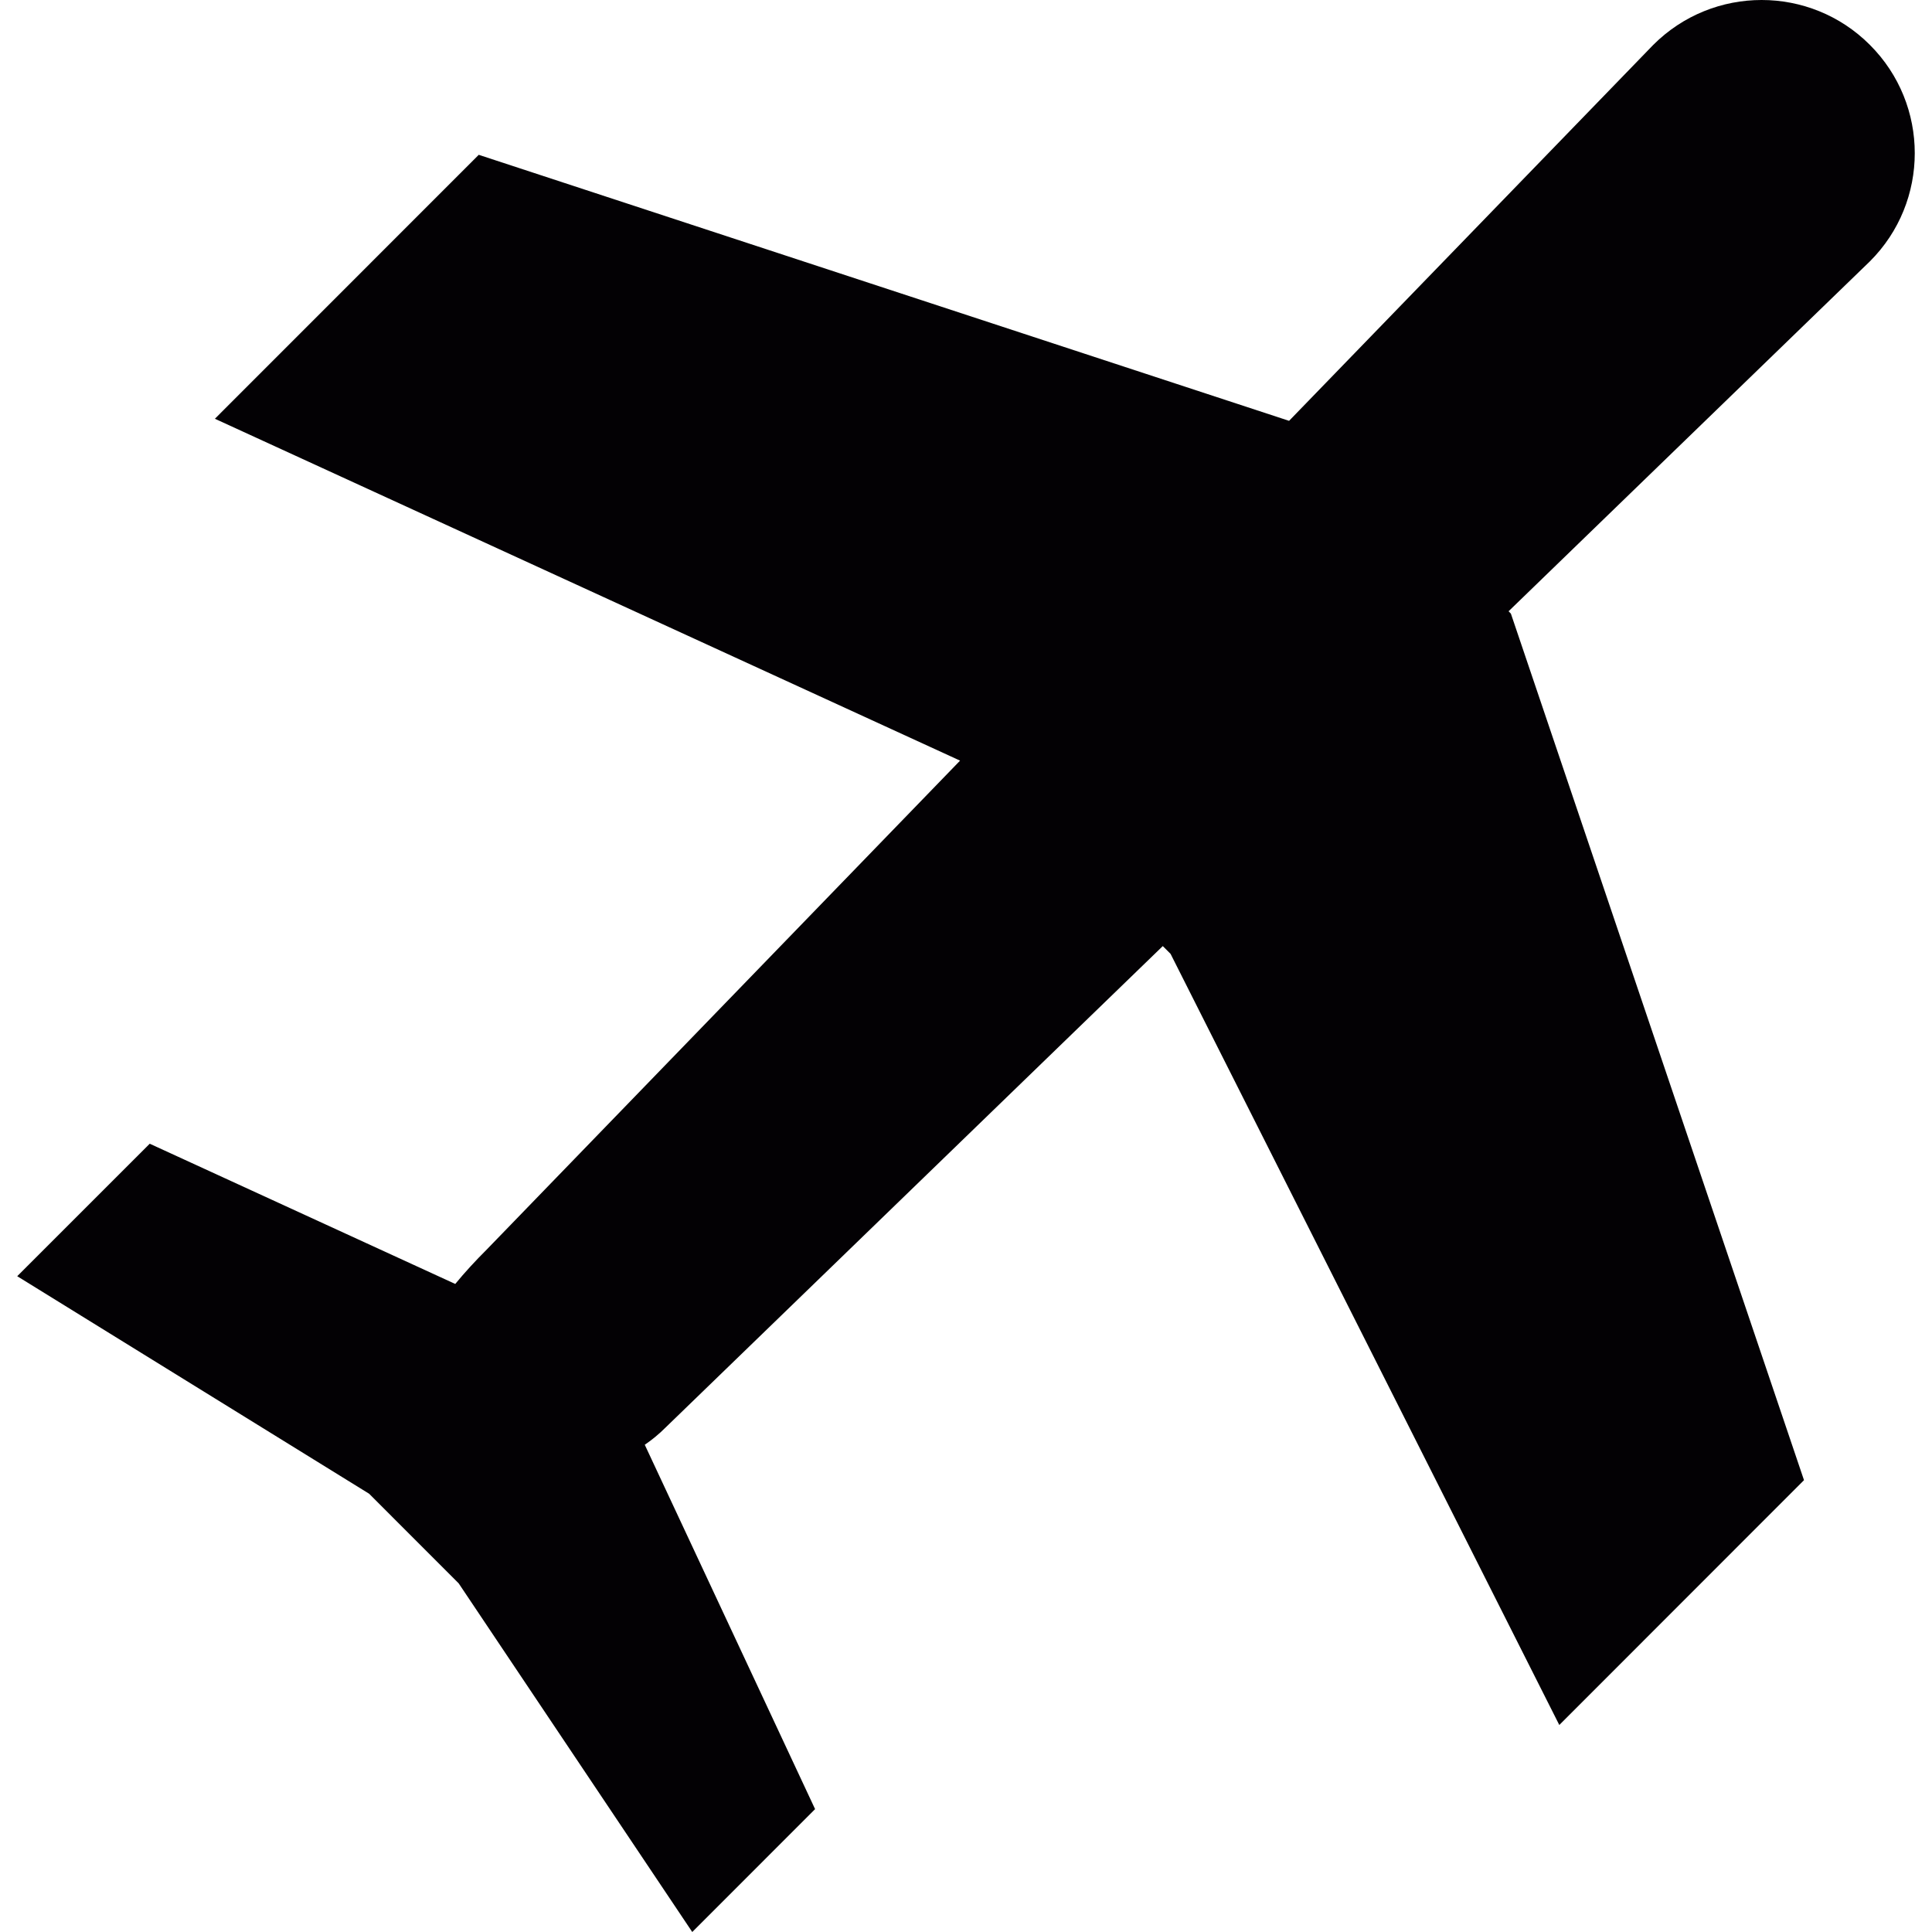
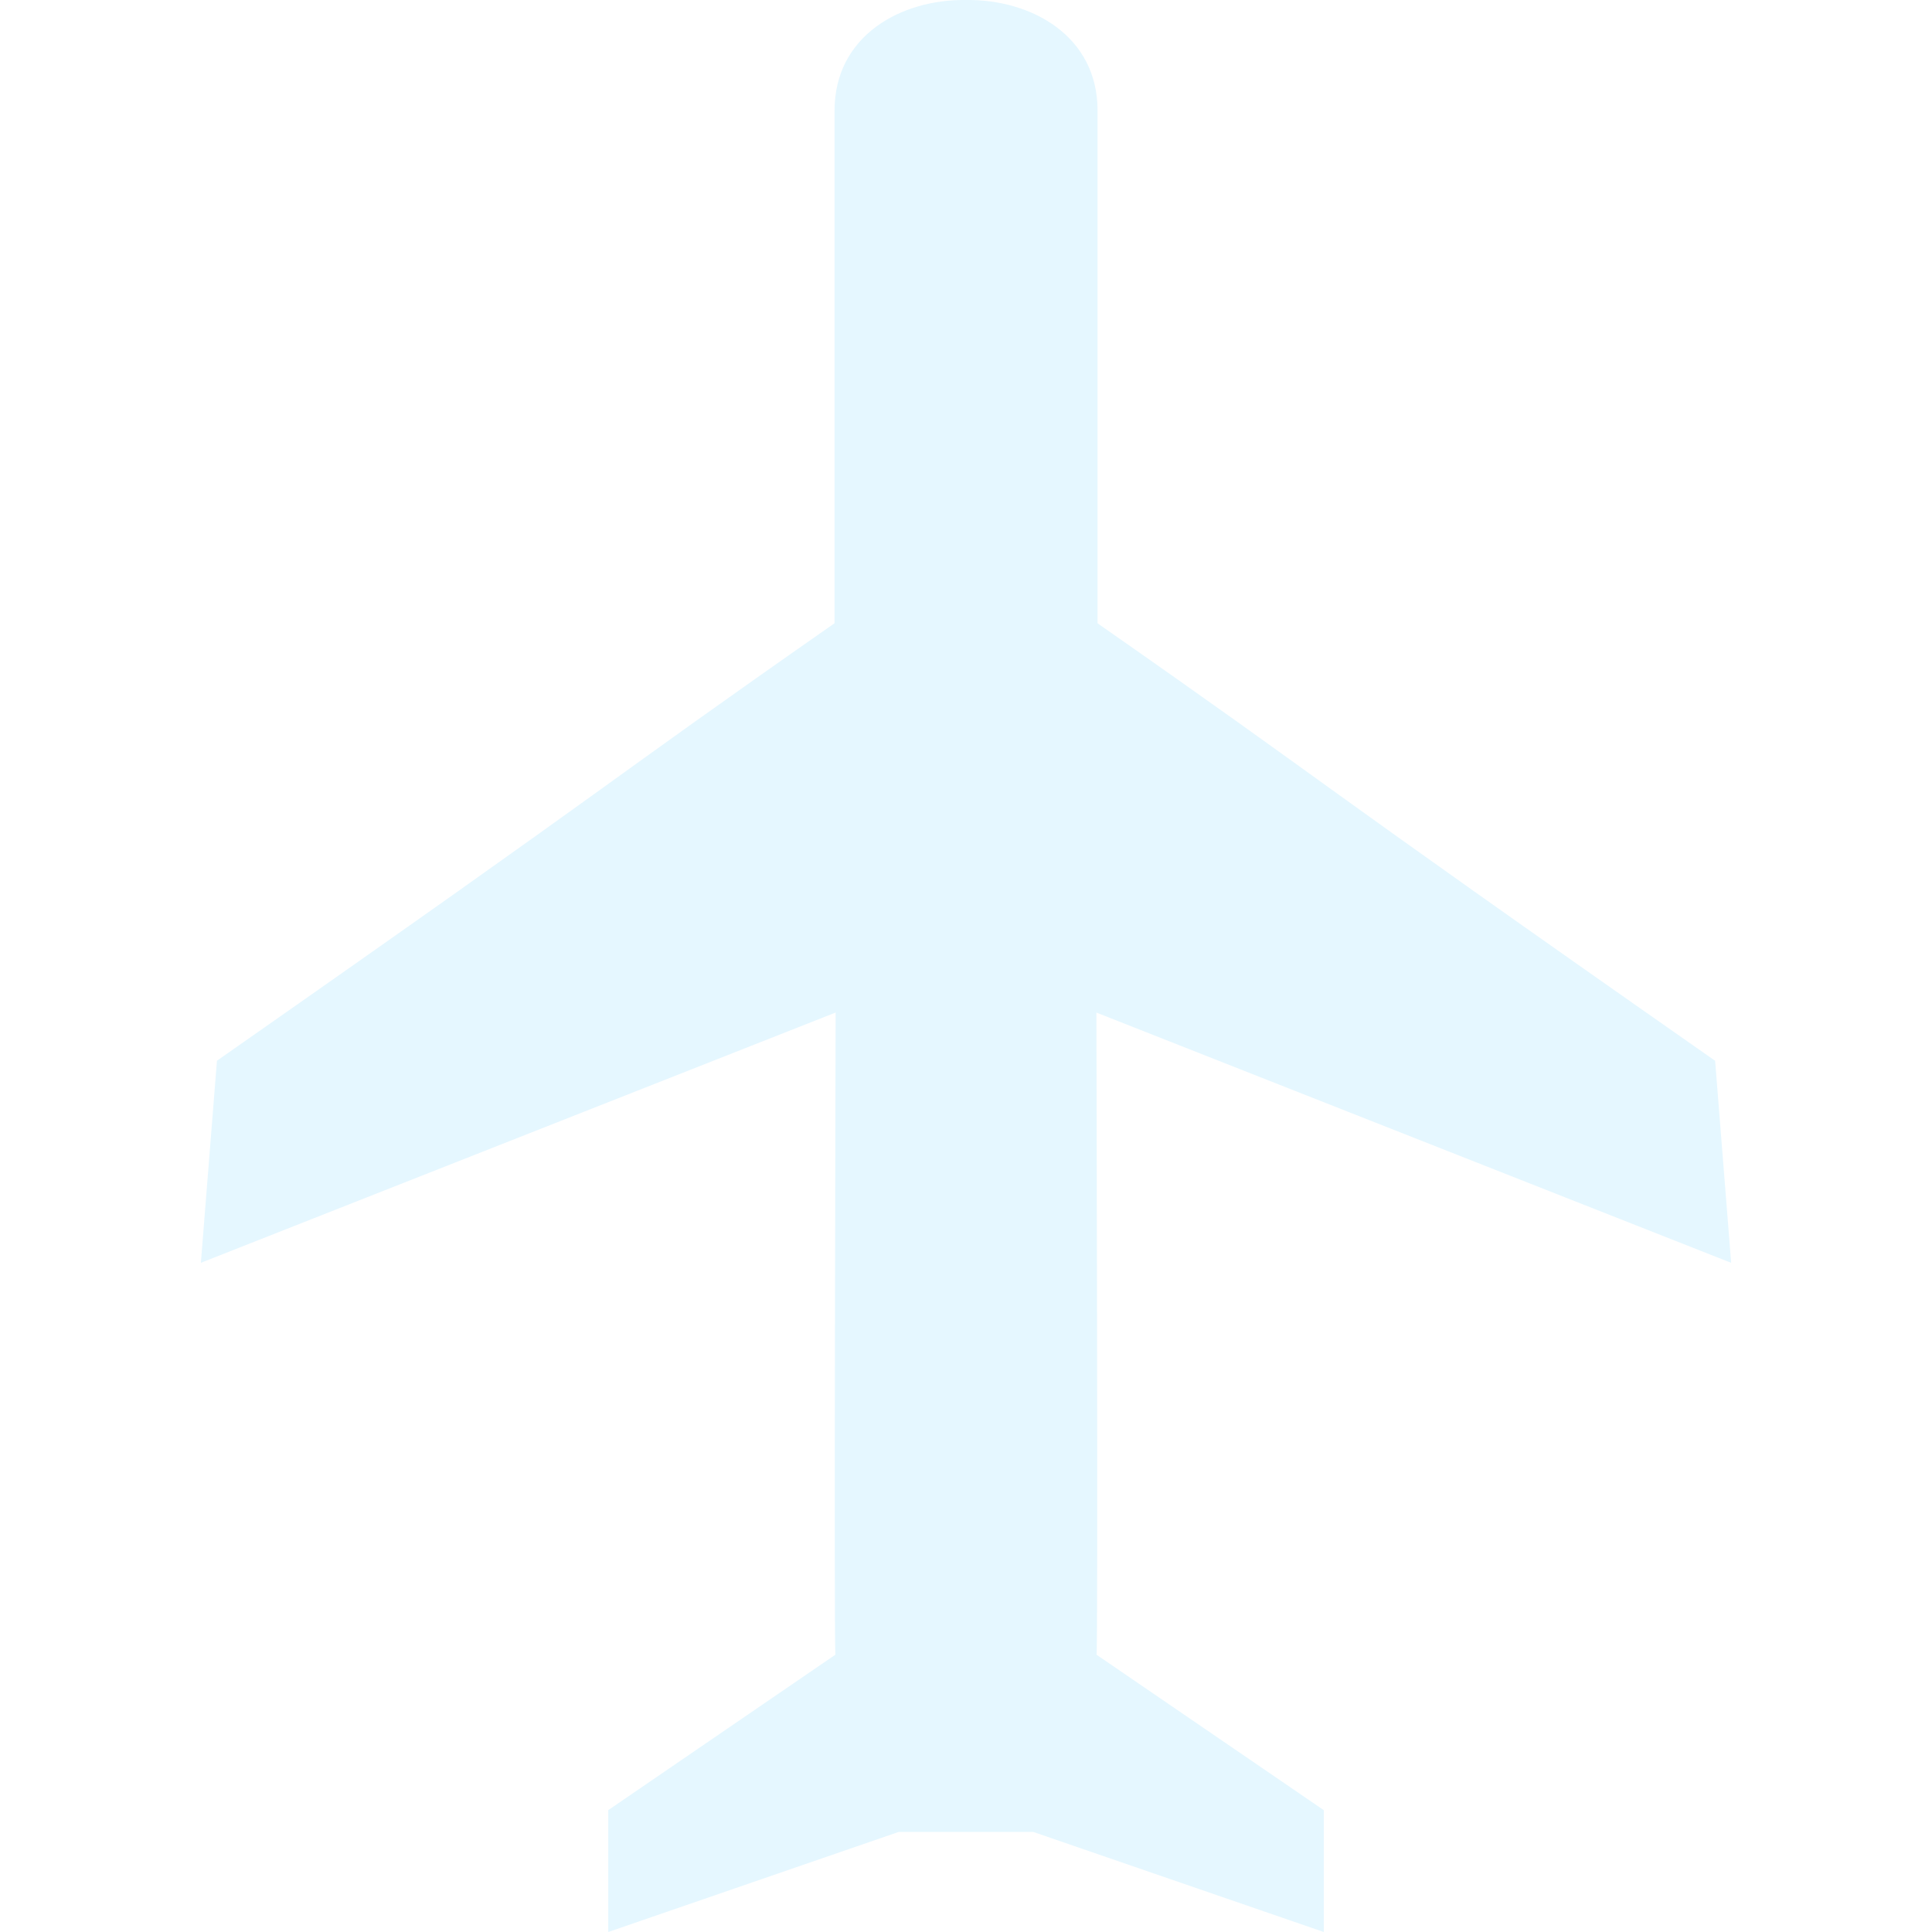
- <svg xmlns="http://www.w3.org/2000/svg" height="800px" width="800px" version="1.1" id="Capa_1" viewBox="0 0 41.869 41.869" xml:space="preserve">
+ <svg xmlns="http://www.w3.org/2000/svg" height="800px" width="800px" version="1.1" id="Capa_1" viewBox="0 0 46.876 46.876" xml:space="preserve">
  <g>
-     <path style="fill:#030104;" d="M40.522,0.972c-1.294-1.296-3.396-1.296-4.693,0L27.936,9.12L10.375,3.355l-5.718,5.72l16.149,7.409   L10.558,27.069c-0.253,0.252-0.486,0.505-0.692,0.756l-6.621-3.039l-2.872,2.871l7.626,4.714l1.941,1.942l5.062,7.556l2.662-2.663   l-3.691-7.896c0.157-0.107,0.31-0.232,0.451-0.374l10.775-10.433l0.169,0.169l8.424,16.711l5.303-5.306l-6.352-18.779l-0.05-0.051   l7.829-7.582C41.82,4.371,41.82,2.268,40.522,0.972z" />
+     <path style="fill:#E5F7FF;" d="M26.602,24.568l15.401,6.072l-0.389-4.902c-10.271-7.182-9.066-6.481-14.984-10.615V2.681         c0-1.809-1.604-2.701-3.191-2.681c-1.587-0.021-3.19,0.872-3.19,2.681v12.44c-5.918,4.134-4.714,3.434-14.985,10.615l-0.39,4.903         l15.401-6.072c0,0-0.042,15.343-0.006,15.581l-5.511,3.771v2.957l7.044-2.427h3.271l7.046,2.427V43.92l-5.513-3.771         C26.644,39.909,26.602,24.568,26.602,24.568z" />
  </g>
</svg>
